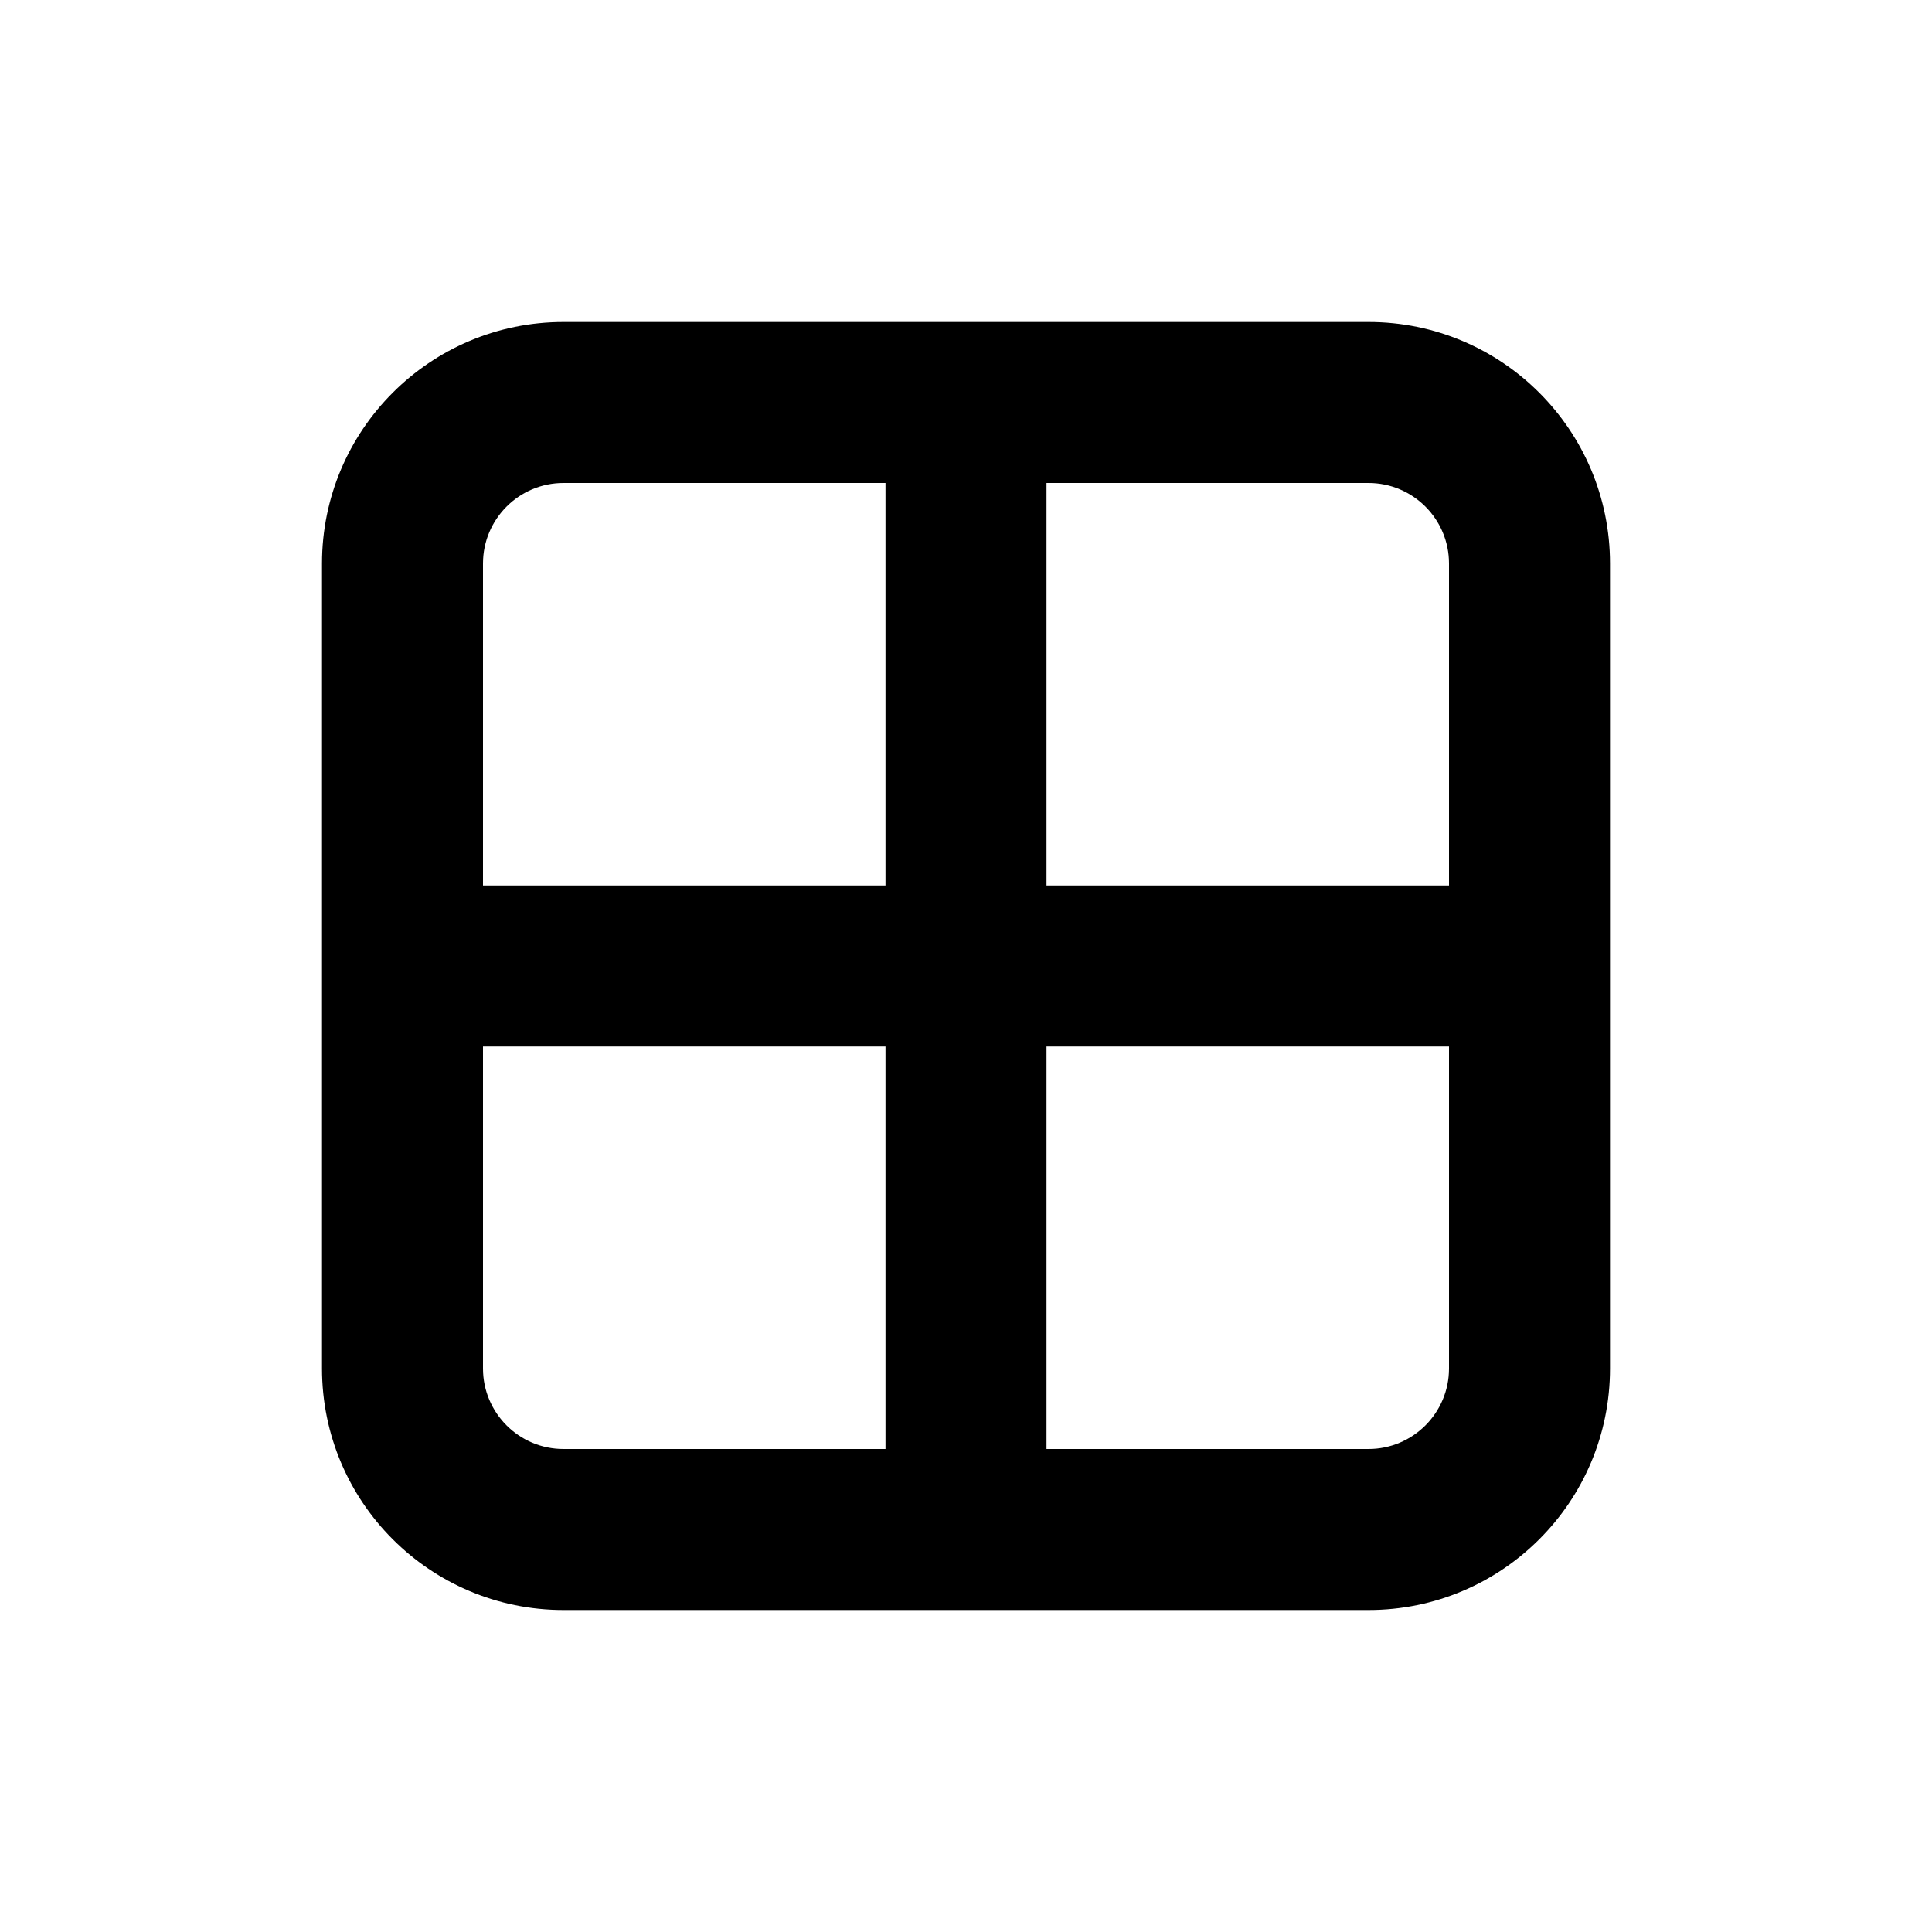
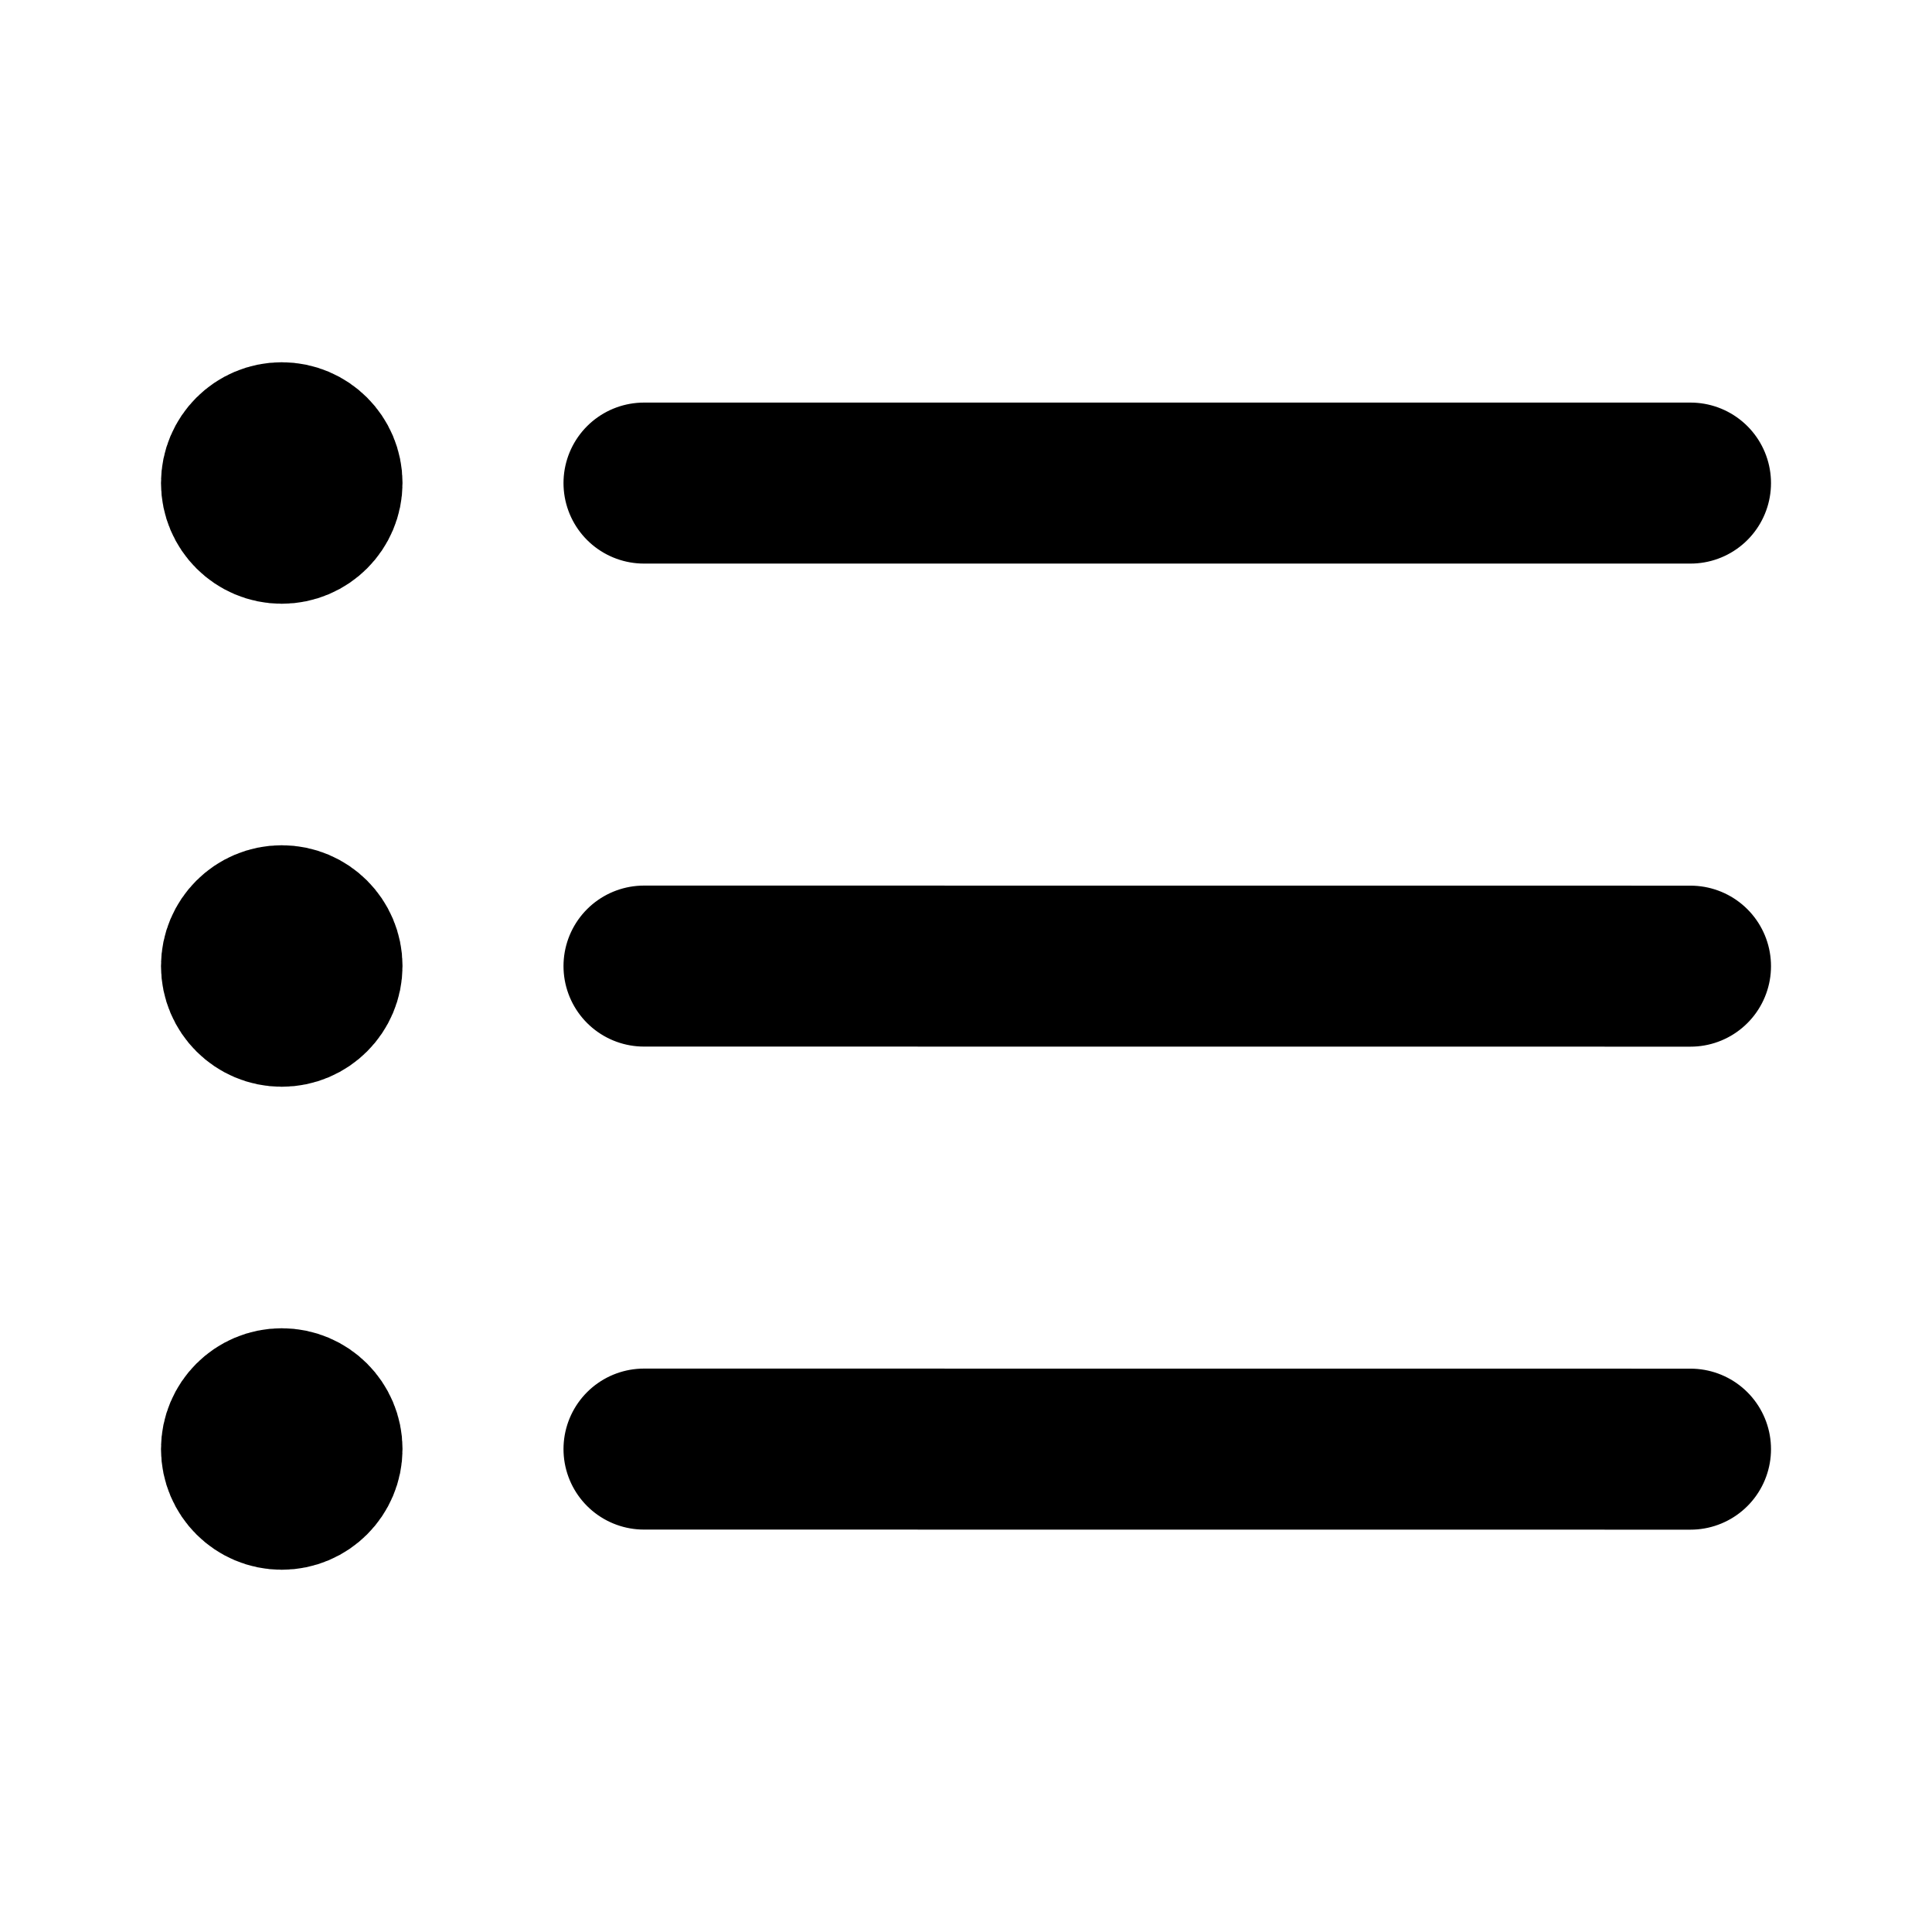
<svg xmlns="http://www.w3.org/2000/svg" width="800px" height="800px" viewBox="0 0 24 24" fill="none">
-   <path fill-rule="evenodd" clip-rule="evenodd" d="M4 7C4 5.343 5.343 4 7 4H12H17C18.657 4 20 5.343 20 7V12V17C20 18.657 18.657 20 17 20H12H7C5.343 20 4 18.657 4 17V12V7ZM7 6C6.448 6 6 6.448 6 7V11H11V6H7ZM13 6V11H18V7C18 6.448 17.552 6 17 6H13ZM18 13H13V18H17C17.552 18 18 17.552 18 17V13ZM11 18V13H6V17C6 17.552 6.448 18 7 18H11Z" fill="#000000" />
+   <path d="M8 6.001L21 6.001M8 12.001L21 12.002M8 18.001L21 18.002M3.5 6H3.51M3.5 12H3.51M3.5 18H3.51M4 6C4 6.276 3.776 6.5 3.5 6.5C3.224 6.5 3 6.276 3 6C3 5.724 3.224 5.5 3.5 5.5C3.776 5.5 4 5.724 4 6ZM4 12C4 12.276 3.776 12.5 3.5 12.5C3.224 12.5 3 12.276 3 12C3 11.724 3.224 11.5 3.5 11.5C3.776 11.5 4 11.724 4 12ZM4 18C4 18.276 3.776 18.5 3.5 18.5C3.224 18.5 3 18.276 3 18C3 17.724 3.224 17.5 3.5 17.5C3.776 17.5 4 17.724 4 18Z" stroke="#000000" stroke-width="2" stroke-linecap="round" stroke-linejoin="round" />
</svg>
